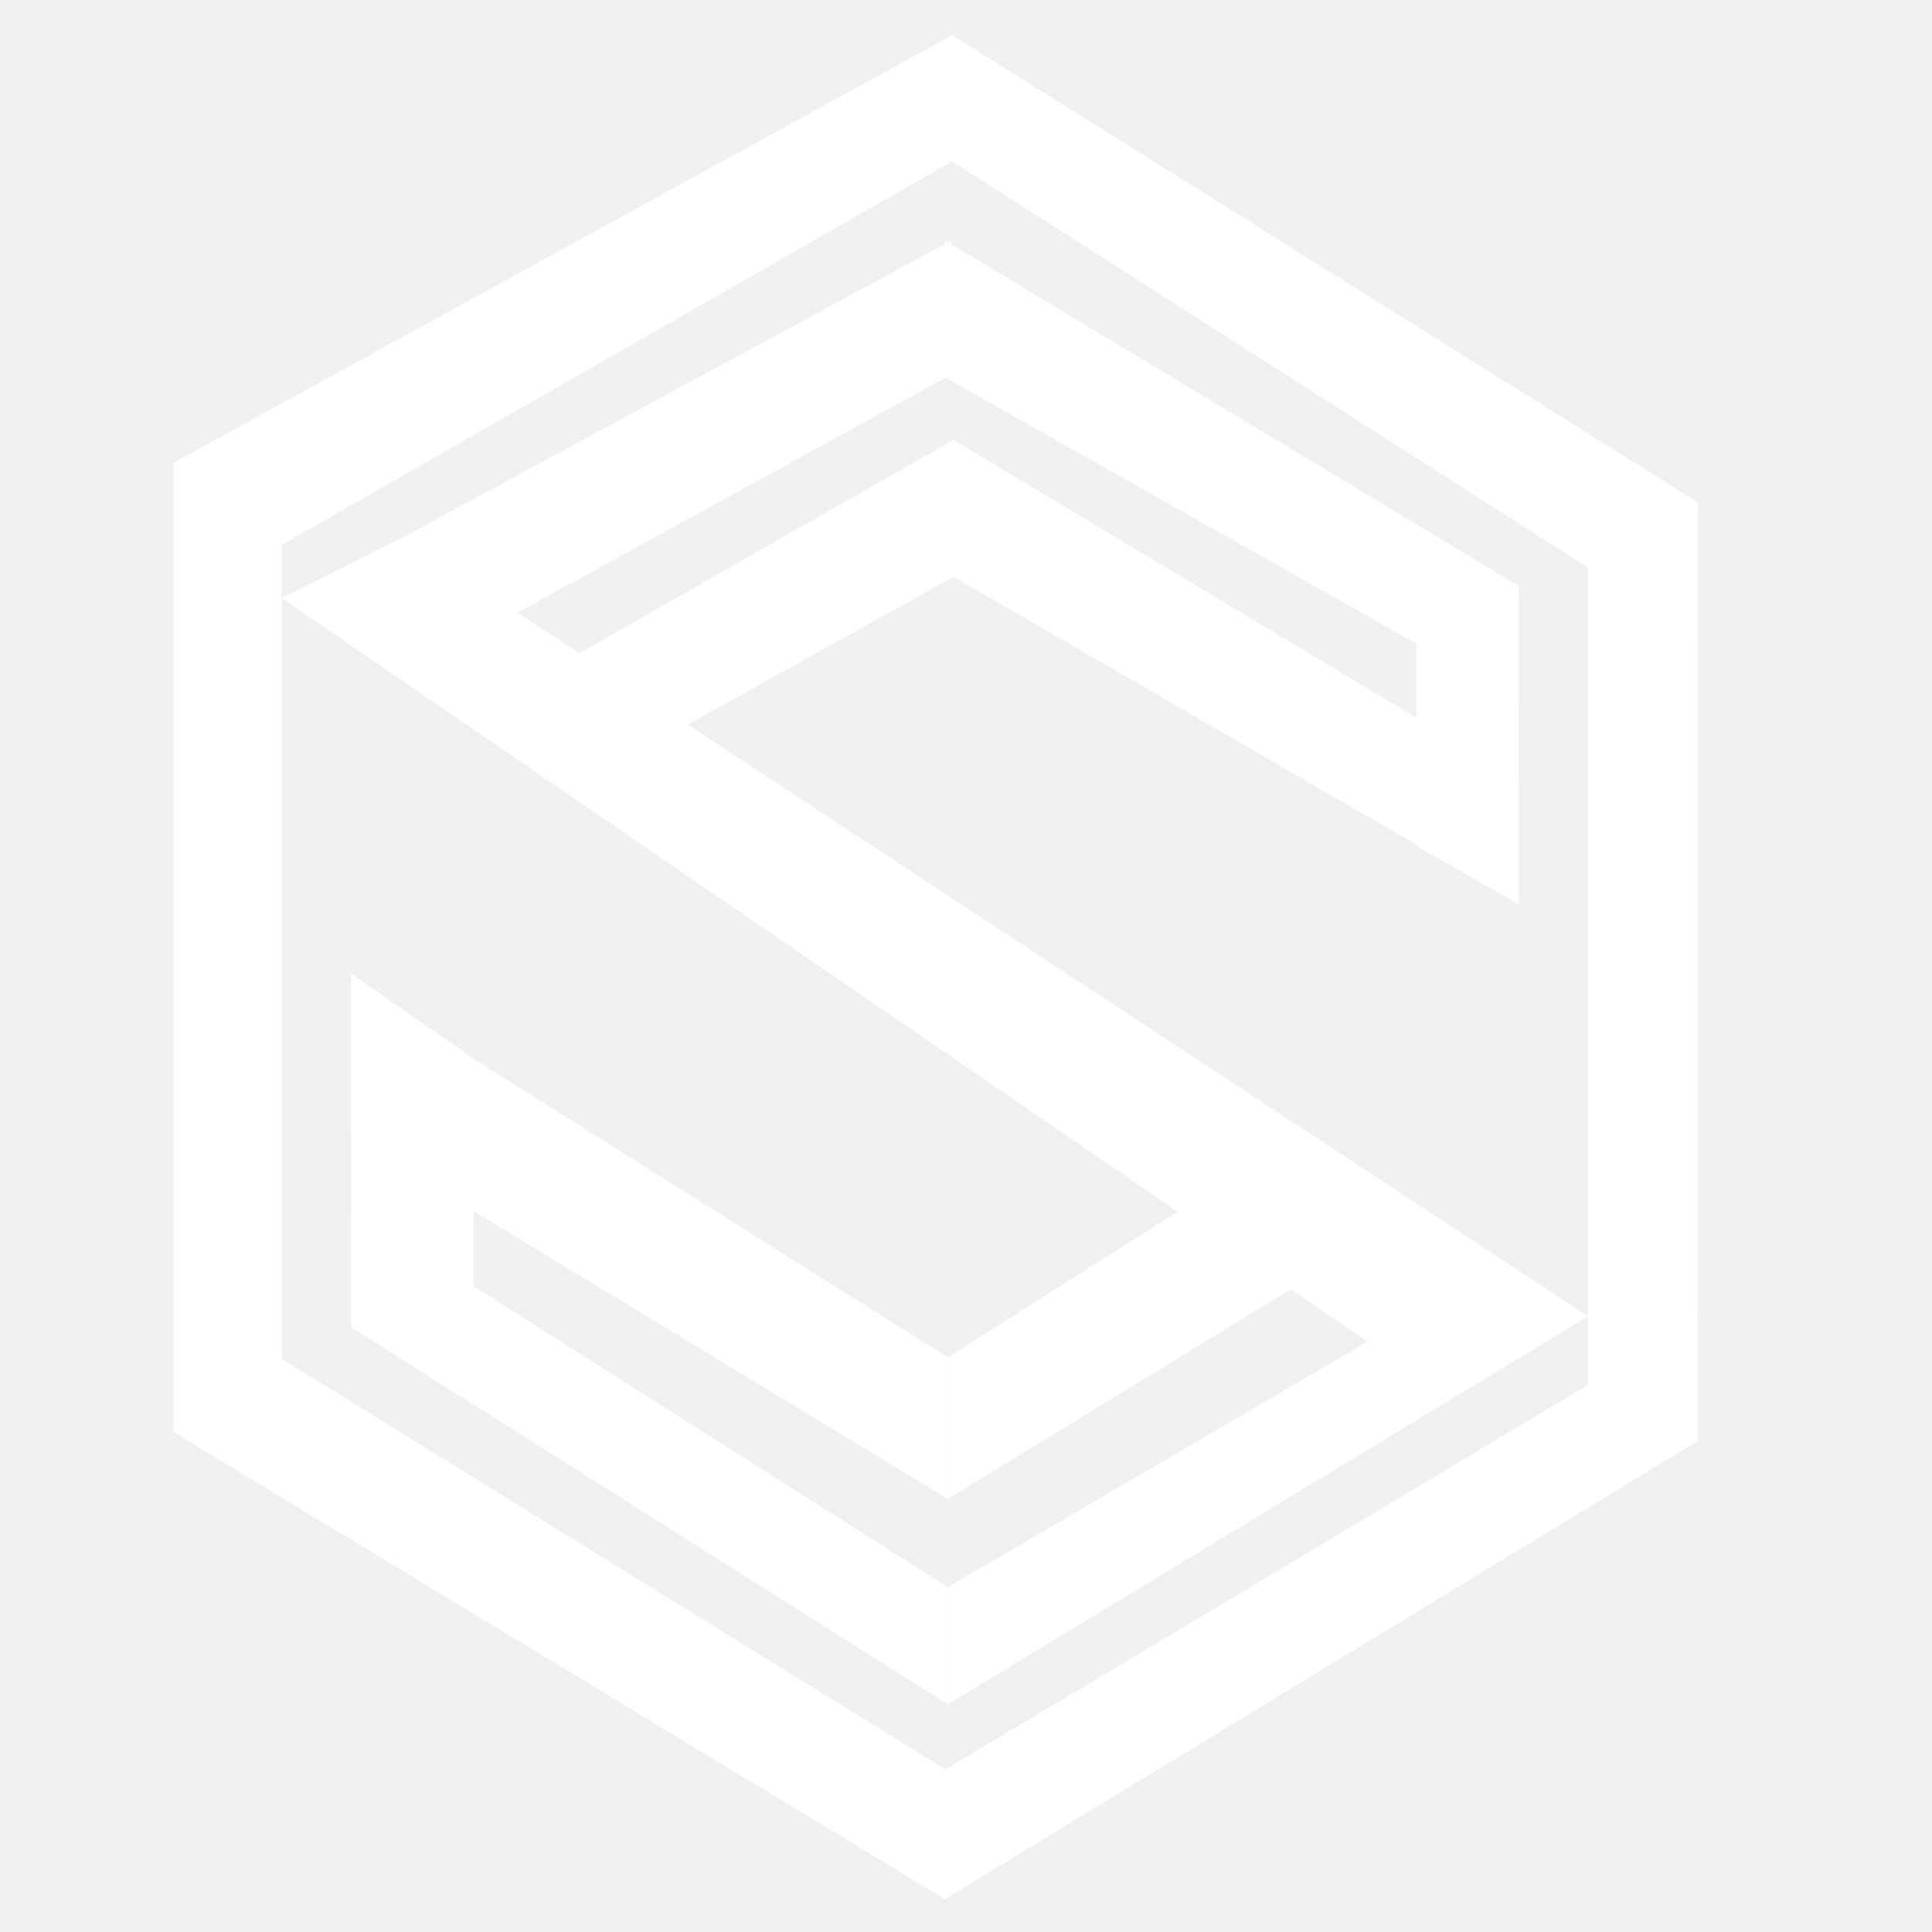
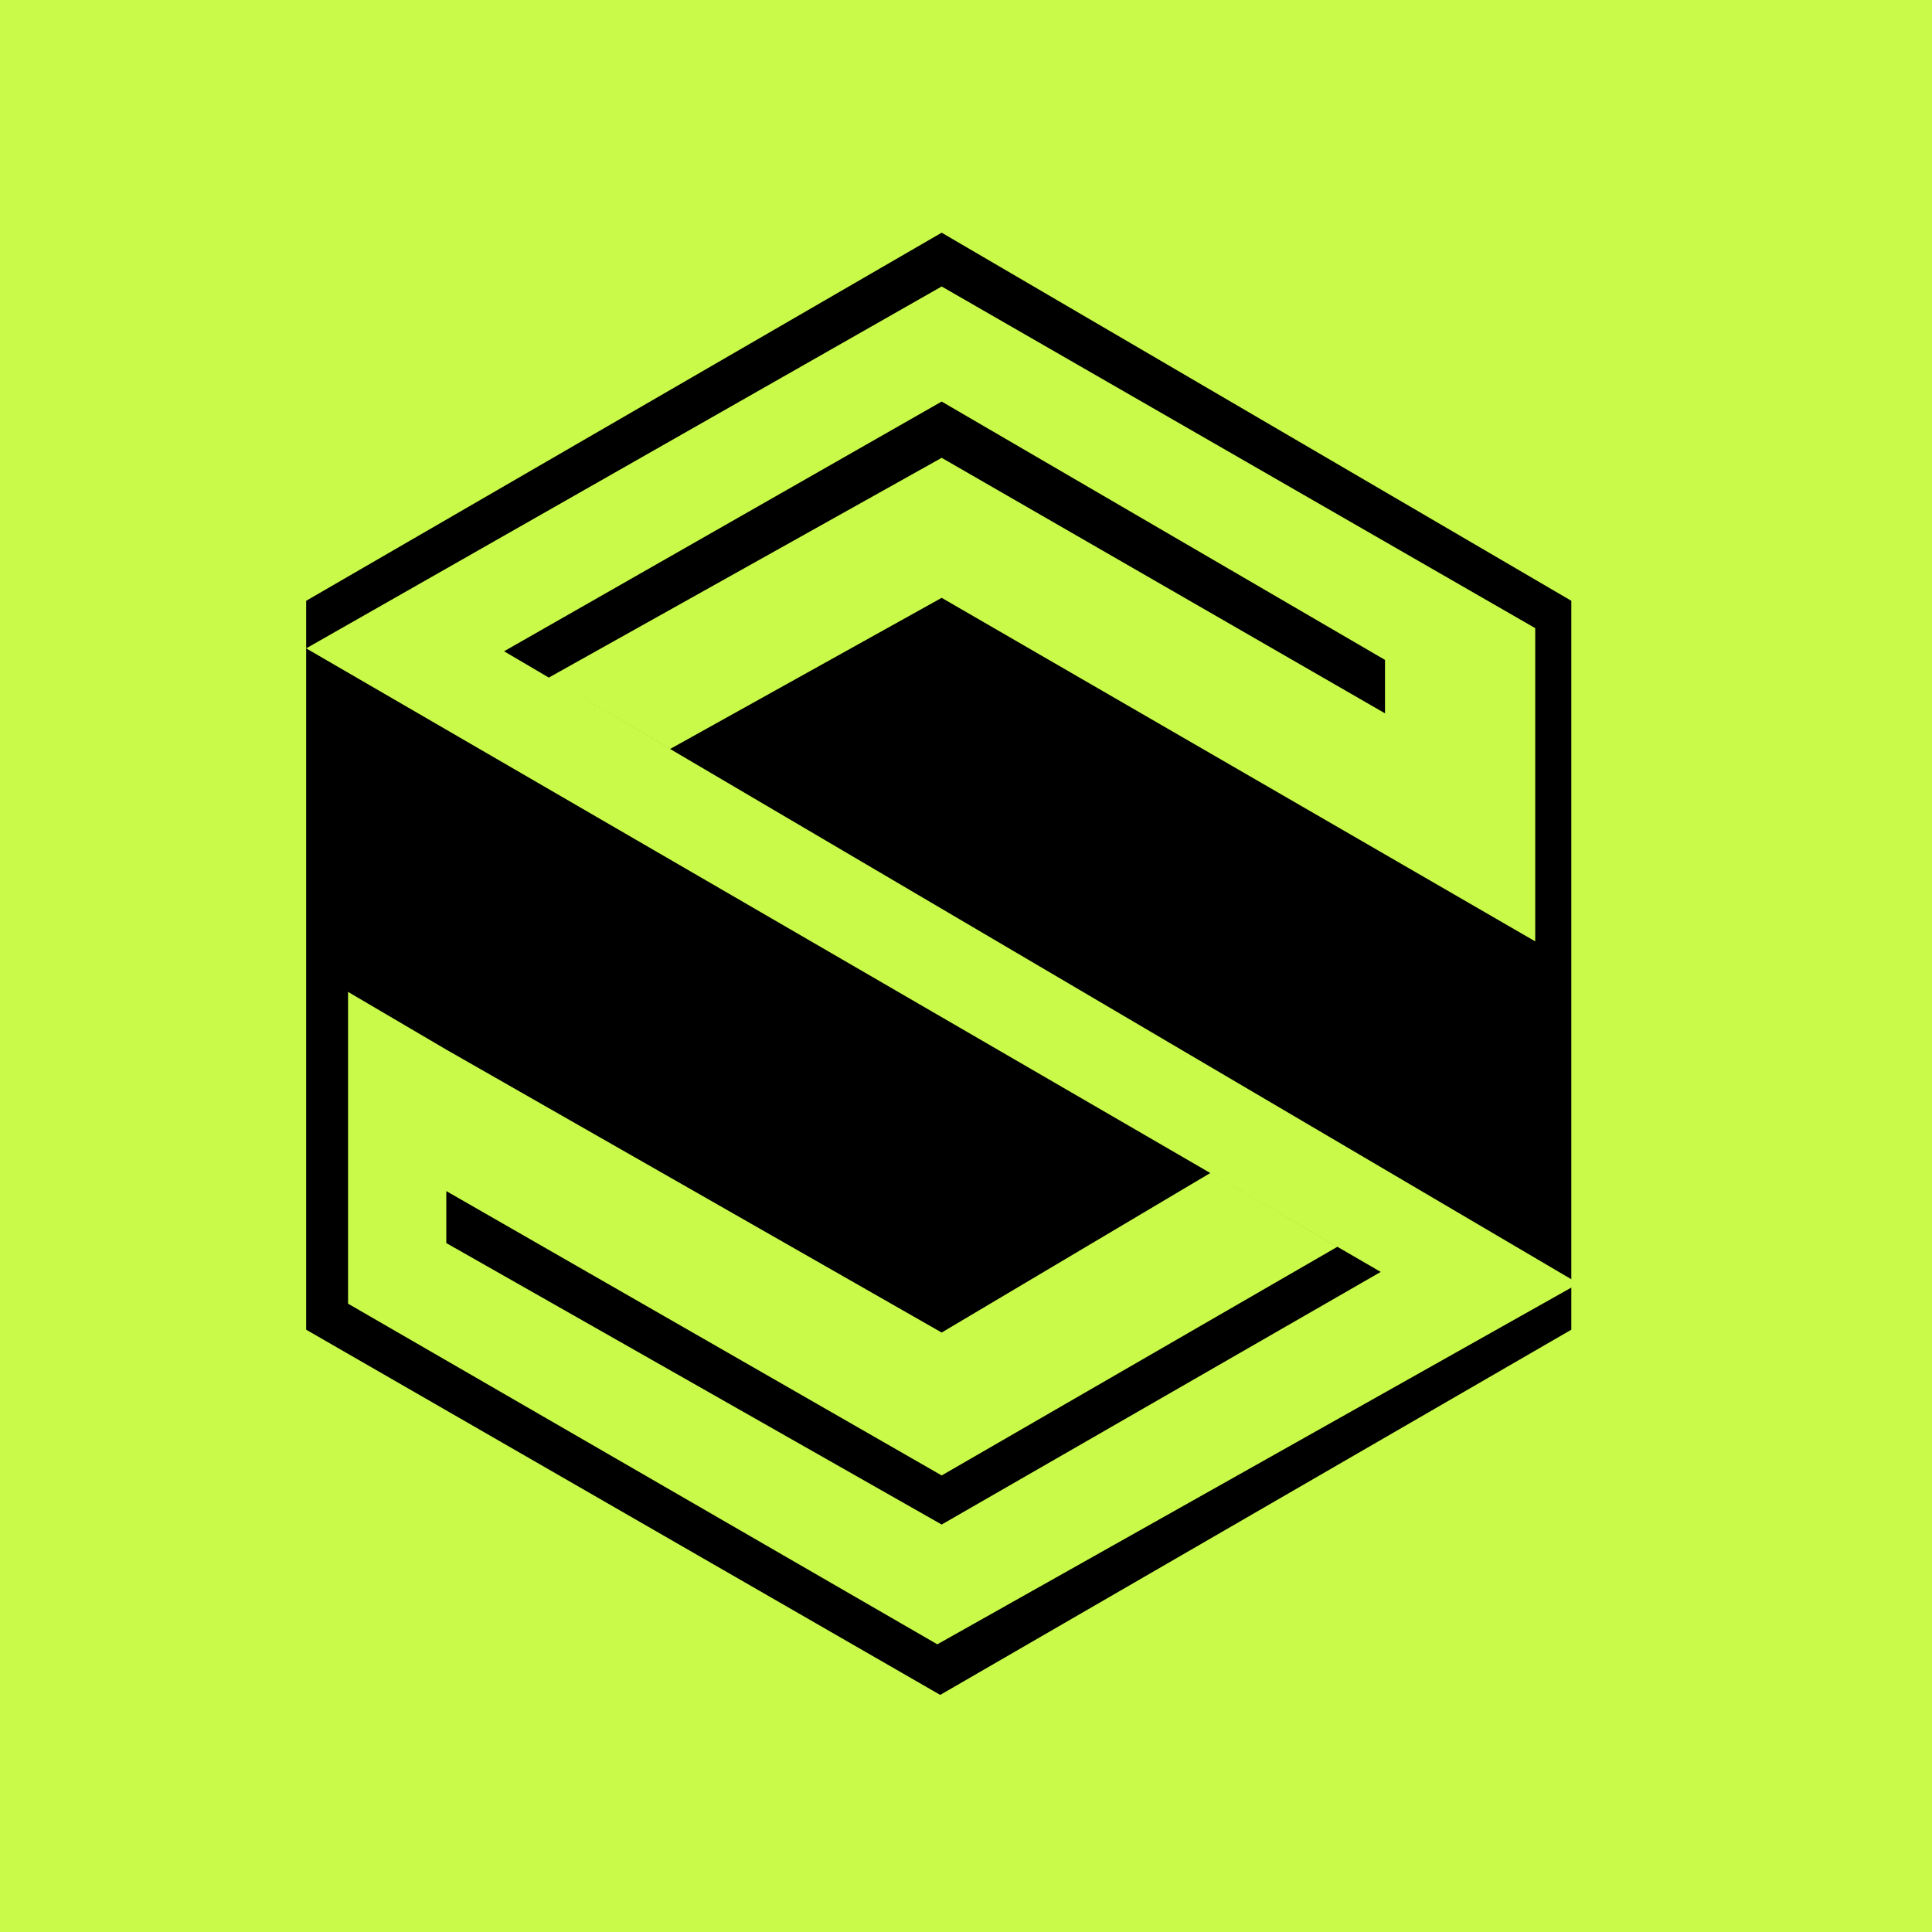
- <svg xmlns="http://www.w3.org/2000/svg" width="256" height="256" viewBox="0 0 256 256" fill="none">
-   <path d="M23.002 61.31L126.165 4.653L126.165 21.388L37.33 72.198L23.002 61.31Z" fill="url(#paint0_linear_102_66)" />
-   <path d="M76.495 86.714L126.357 58.285L126.357 76.431L90.823 96.19L76.495 86.714Z" fill="url(#paint1_linear_102_66)" />
-   <path d="M38.096 79.457L126.061 31.873L126.061 49.616L52.997 89.74L38.096 79.457Z" fill="url(#paint2_linear_102_66)" />
-   <path d="M224.934 84.495L126.164 21.386L126.164 4.651L224.934 66.55L224.934 84.495Z" fill="url(#paint3_linear_102_66)" />
-   <path d="M201.243 92.966L125.25 50.019L125.25 31.873L201.243 77.642L201.243 92.966Z" fill="url(#paint4_linear_102_66)" />
-   <path d="M125.592 225.837L46.5 175.833L46.5 160.106L125.592 210.312L125.592 225.837Z" fill="url(#paint5_linear_102_66)" />
-   <path d="M125.593 210.312L199.336 167.164L210.416 174.423L125.594 225.837L125.593 210.312Z" fill="url(#paint6_linear_102_66)" />
-   <path d="M125.591 179.864L172.97 149.822L188.635 160.105L125.591 198.616L125.591 179.864Z" fill="url(#paint7_linear_102_66)" />
-   <path d="M201.246 119.779L126.357 76.429L126.357 58.283L201.246 103.246L201.246 119.779Z" fill="url(#paint8_linear_102_66)" />
-   <path d="M125.593 198.616L46.502 150.629L46.502 130.063L125.593 179.865L125.593 198.616Z" fill="url(#paint9_linear_102_66)" />
-   <path d="M125.209 251.645L23.002 189.745L37.33 180.067L125.209 234.507L125.209 251.645Z" fill="url(#paint10_linear_102_66)" />
-   <path d="M125.359 251.643L23 189.743L37.328 180.065L125.359 234.504L125.359 251.643Z" fill="url(#paint11_linear_102_66)" />
-   <path d="M125.21 234.505L224.935 174.824L224.935 190.954L125.21 251.643L125.21 234.505Z" fill="url(#paint12_linear_102_66)" />
-   <path d="M23.002 189.745L23.002 61.309L37.33 71.39L37.33 180.067L23.002 189.745Z" fill="url(#paint13_linear_102_66)" />
-   <path d="M191.311 184.705L37.33 79.255L53.378 71.19L210.415 174.422L191.311 184.705Z" fill="url(#paint14_linear_102_66)" />
-   <path d="M210.415 199.825L210.415 69.171L224.935 66.55V190.752L210.415 199.825Z" fill="url(#paint15_linear_102_66)" />
-   <path d="M187.68 112.12V85.303L201.244 79.255V119.782L187.68 112.12Z" fill="url(#paint16_linear_102_66)" />
-   <path d="M46.502 175.831V128.998L62.74 140.252V186.114L46.502 175.831Z" fill="url(#paint17_linear_102_66)" />
+ <svg xmlns="http://www.w3.org/2000/svg" width="32" height="32" viewBox="0 0 32 32" fill="none">
+   <g clip-path="url(#clip0_328_7)">
+     <rect width="32" height="32" fill="black" />
+     <path d="M-0.02 -0.134L15.573 -0.134L15.597 3.854L5.071 9.951L5.071 22.024L15.573 28.073L26.026 22.024L26.026 9.951L15.597 3.854L15.573 -0.134L32.02 -0.134L32.02 32.133L15.597 32.133L-0.02 32.133L-0.02 -0.134Z" fill="#C9FA49" />
+     <path d="M5.071 10.739L15.597 4.745L25.428 10.404L25.428 15.592L15.597 9.902L11.1 12.405L9.09 11.223L15.597 7.583L22.94 11.815L22.94 10.93L15.597 6.651L8.349 10.787L26.146 21.259L15.525 27.235L5.765 21.593L5.765 16.429L7.392 17.385L15.597 22.071L20.046 19.429L22.151 20.651L15.597 24.438L7.392 19.728L7.392 20.589L15.597 25.251L22.869 21.067L5.071 10.739Z" fill="#C9FA49" />
+   </g>
  <defs>
-     <linearGradient id="paint0_linear_102_66" x1="73.311" y1="30.655" x2="83.504" y2="47.383" gradientUnits="userSpaceOnUse">
-       <stop stop-color="white" />
-       <stop offset="0.214" stop-color="white" />
-       <stop offset="0.505" stop-color="white" />
-       <stop offset="0.797" stop-color="white" />
-       <stop offset="1" stop-color="white" />
-     </linearGradient>
-     <linearGradient id="paint1_linear_102_66" x1="101.025" y1="71.767" x2="109.957" y2="86.424" gradientUnits="userSpaceOnUse">
-       <stop stop-color="white" />
-       <stop offset="0.214" stop-color="white" />
-       <stop offset="0.505" stop-color="white" />
-       <stop offset="0.797" stop-color="white" />
-       <stop offset="1" stop-color="white" />
-     </linearGradient>
-     <linearGradient id="paint2_linear_102_66" x1="80.844" y1="53.408" x2="91.402" y2="70.735" gradientUnits="userSpaceOnUse">
-       <stop stop-color="white" />
-       <stop offset="0.214" stop-color="white" />
-       <stop offset="0.505" stop-color="white" />
-       <stop offset="0.797" stop-color="white" />
-       <stop offset="1" stop-color="white" />
-     </linearGradient>
-     <linearGradient id="paint3_linear_102_66" x1="171.516" y1="51.946" x2="180.252" y2="37.608" gradientUnits="userSpaceOnUse">
-       <stop stop-color="white" />
-       <stop offset="0.214" stop-color="white" />
-       <stop offset="0.505" stop-color="white" />
-       <stop offset="0.797" stop-color="white" />
-       <stop offset="1" stop-color="white" />
-     </linearGradient>
-     <linearGradient id="paint4_linear_102_66" x1="158.835" y1="70.484" x2="167.136" y2="56.86" gradientUnits="userSpaceOnUse">
-       <stop stop-color="white" />
-       <stop offset="0.214" stop-color="white" />
-       <stop offset="0.505" stop-color="white" />
-       <stop offset="0.797" stop-color="white" />
-       <stop offset="1" stop-color="white" />
-     </linearGradient>
-     <linearGradient id="paint5_linear_102_66" x1="82.448" y1="199.548" x2="90.241" y2="186.759" gradientUnits="userSpaceOnUse">
-       <stop stop-color="white" />
-       <stop offset="0.214" stop-color="white" />
-       <stop offset="0.505" stop-color="white" />
-       <stop offset="0.797" stop-color="white" />
-       <stop offset="1" stop-color="white" />
-     </linearGradient>
-     <linearGradient id="paint6_linear_102_66" x1="161.58" y1="188.384" x2="168.599" y2="199.904" gradientUnits="userSpaceOnUse">
-       <stop stop-color="white" />
-       <stop offset="0.214" stop-color="white" />
-       <stop offset="0.505" stop-color="white" />
-       <stop offset="0.797" stop-color="white" />
-       <stop offset="1" stop-color="white" />
-     </linearGradient>
-     <linearGradient id="paint7_linear_102_66" x1="148.958" y1="164.453" x2="157.812" y2="178.983" gradientUnits="userSpaceOnUse">
-       <stop stop-color="white" />
-       <stop offset="0.214" stop-color="white" />
-       <stop offset="0.505" stop-color="white" />
-       <stop offset="0.797" stop-color="white" />
-       <stop offset="1" stop-color="white" />
-     </linearGradient>
-     <linearGradient id="paint8_linear_102_66" x1="159.611" y1="96.692" x2="167.972" y2="82.971" gradientUnits="userSpaceOnUse">
-       <stop stop-color="white" />
-       <stop offset="0.214" stop-color="white" />
-       <stop offset="0.505" stop-color="white" />
-       <stop offset="0.797" stop-color="white" />
-       <stop offset="1" stop-color="white" />
-     </linearGradient>
-     <linearGradient id="paint9_linear_102_66" x1="81.786" y1="172.129" x2="90.924" y2="157.132" gradientUnits="userSpaceOnUse">
-       <stop stop-color="white" />
-       <stop offset="0.214" stop-color="white" />
-       <stop offset="0.505" stop-color="white" />
-       <stop offset="0.797" stop-color="white" />
-       <stop offset="1" stop-color="white" />
-     </linearGradient>
-     <linearGradient id="paint10_linear_102_66" x1="74.028" y1="220.837" x2="82.208" y2="207.413" gradientUnits="userSpaceOnUse">
-       <stop stop-color="white" />
-       <stop offset="0.214" stop-color="white" />
-       <stop offset="0.505" stop-color="white" />
-       <stop offset="0.797" stop-color="white" />
-       <stop offset="1" stop-color="white" />
-     </linearGradient>
-     <linearGradient id="paint11_linear_102_66" x1="74.083" y1="220.87" x2="82.263" y2="207.446" gradientUnits="userSpaceOnUse">
-       <stop stop-color="white" />
-       <stop offset="0.214" stop-color="white" />
-       <stop offset="0.505" stop-color="white" />
-       <stop offset="0.797" stop-color="white" />
-       <stop offset="1" stop-color="white" />
-     </linearGradient>
-     <linearGradient id="paint12_linear_102_66" x1="171.334" y1="206.4" x2="178.984" y2="218.954" gradientUnits="userSpaceOnUse">
-       <stop stop-color="white" />
-       <stop offset="0.214" stop-color="white" />
-       <stop offset="0.505" stop-color="white" />
-       <stop offset="0.797" stop-color="white" />
-       <stop offset="1" stop-color="white" />
-     </linearGradient>
-     <linearGradient id="paint13_linear_102_66" x1="23.002" y1="125.527" x2="37.33" y2="125.527" gradientUnits="userSpaceOnUse">
-       <stop stop-color="white" />
-       <stop offset="0.214" stop-color="white" />
-       <stop offset="0.505" stop-color="white" />
-       <stop offset="0.797" stop-color="white" />
-       <stop offset="1" stop-color="white" />
-     </linearGradient>
-     <linearGradient id="paint14_linear_102_66" x1="116.99" y1="139.419" x2="130.085" y2="117.93" gradientUnits="userSpaceOnUse">
-       <stop stop-color="white" />
-       <stop offset="0.214" stop-color="white" />
-       <stop offset="0.505" stop-color="white" />
-       <stop offset="0.797" stop-color="white" />
-       <stop offset="1" stop-color="white" />
-     </linearGradient>
-     <linearGradient id="paint15_linear_102_66" x1="210.415" y1="133.188" x2="224.935" y2="133.188" gradientUnits="userSpaceOnUse">
-       <stop stop-color="white" />
-       <stop offset="0.214" stop-color="white" />
-       <stop offset="0.505" stop-color="white" />
-       <stop offset="0.797" stop-color="white" />
-       <stop offset="1" stop-color="white" />
-     </linearGradient>
-     <linearGradient id="paint16_linear_102_66" x1="187.68" y1="99.518" x2="201.244" y2="99.518" gradientUnits="userSpaceOnUse">
-       <stop stop-color="white" />
-       <stop offset="0.214" stop-color="white" />
-       <stop offset="0.505" stop-color="white" />
-       <stop offset="0.797" stop-color="white" />
-       <stop offset="1" stop-color="white" />
-     </linearGradient>
-     <linearGradient id="paint17_linear_102_66" x1="46.502" y1="157.556" x2="62.74" y2="157.556" gradientUnits="userSpaceOnUse">
-       <stop stop-color="white" />
-       <stop offset="0.214" stop-color="white" />
-       <stop offset="0.505" stop-color="white" />
-       <stop offset="0.797" stop-color="white" />
-       <stop offset="1" stop-color="white" />
-     </linearGradient>
+     <clipPath id="clip0_328_7">
+       <rect width="32" height="32" fill="white" />
+     </clipPath>
  </defs>
</svg>
